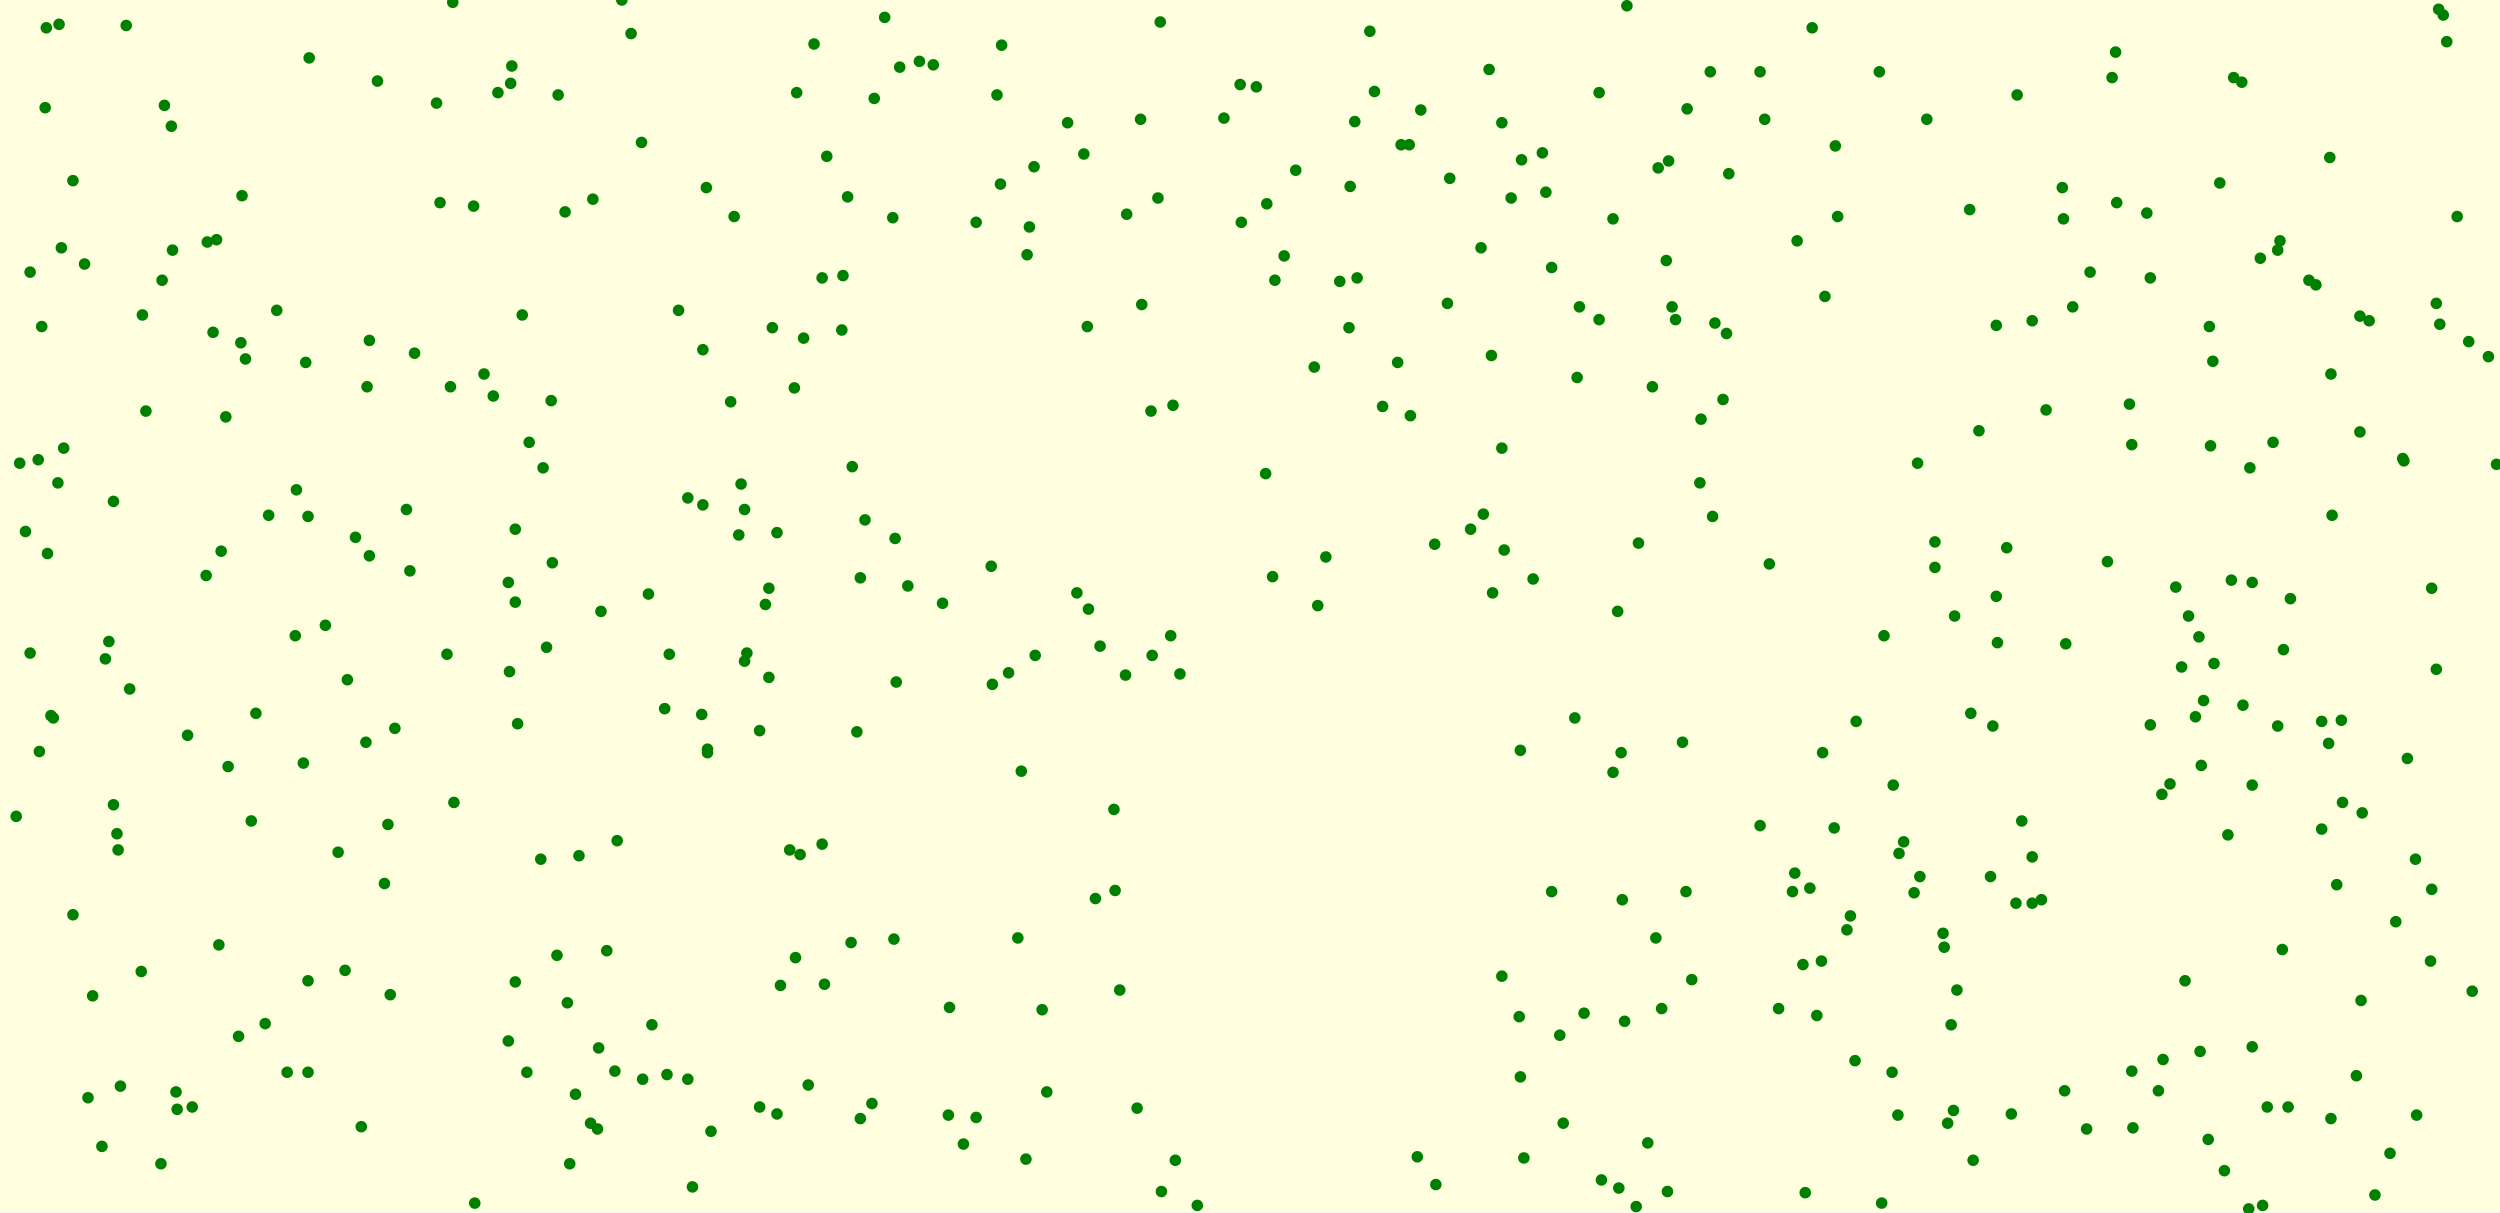
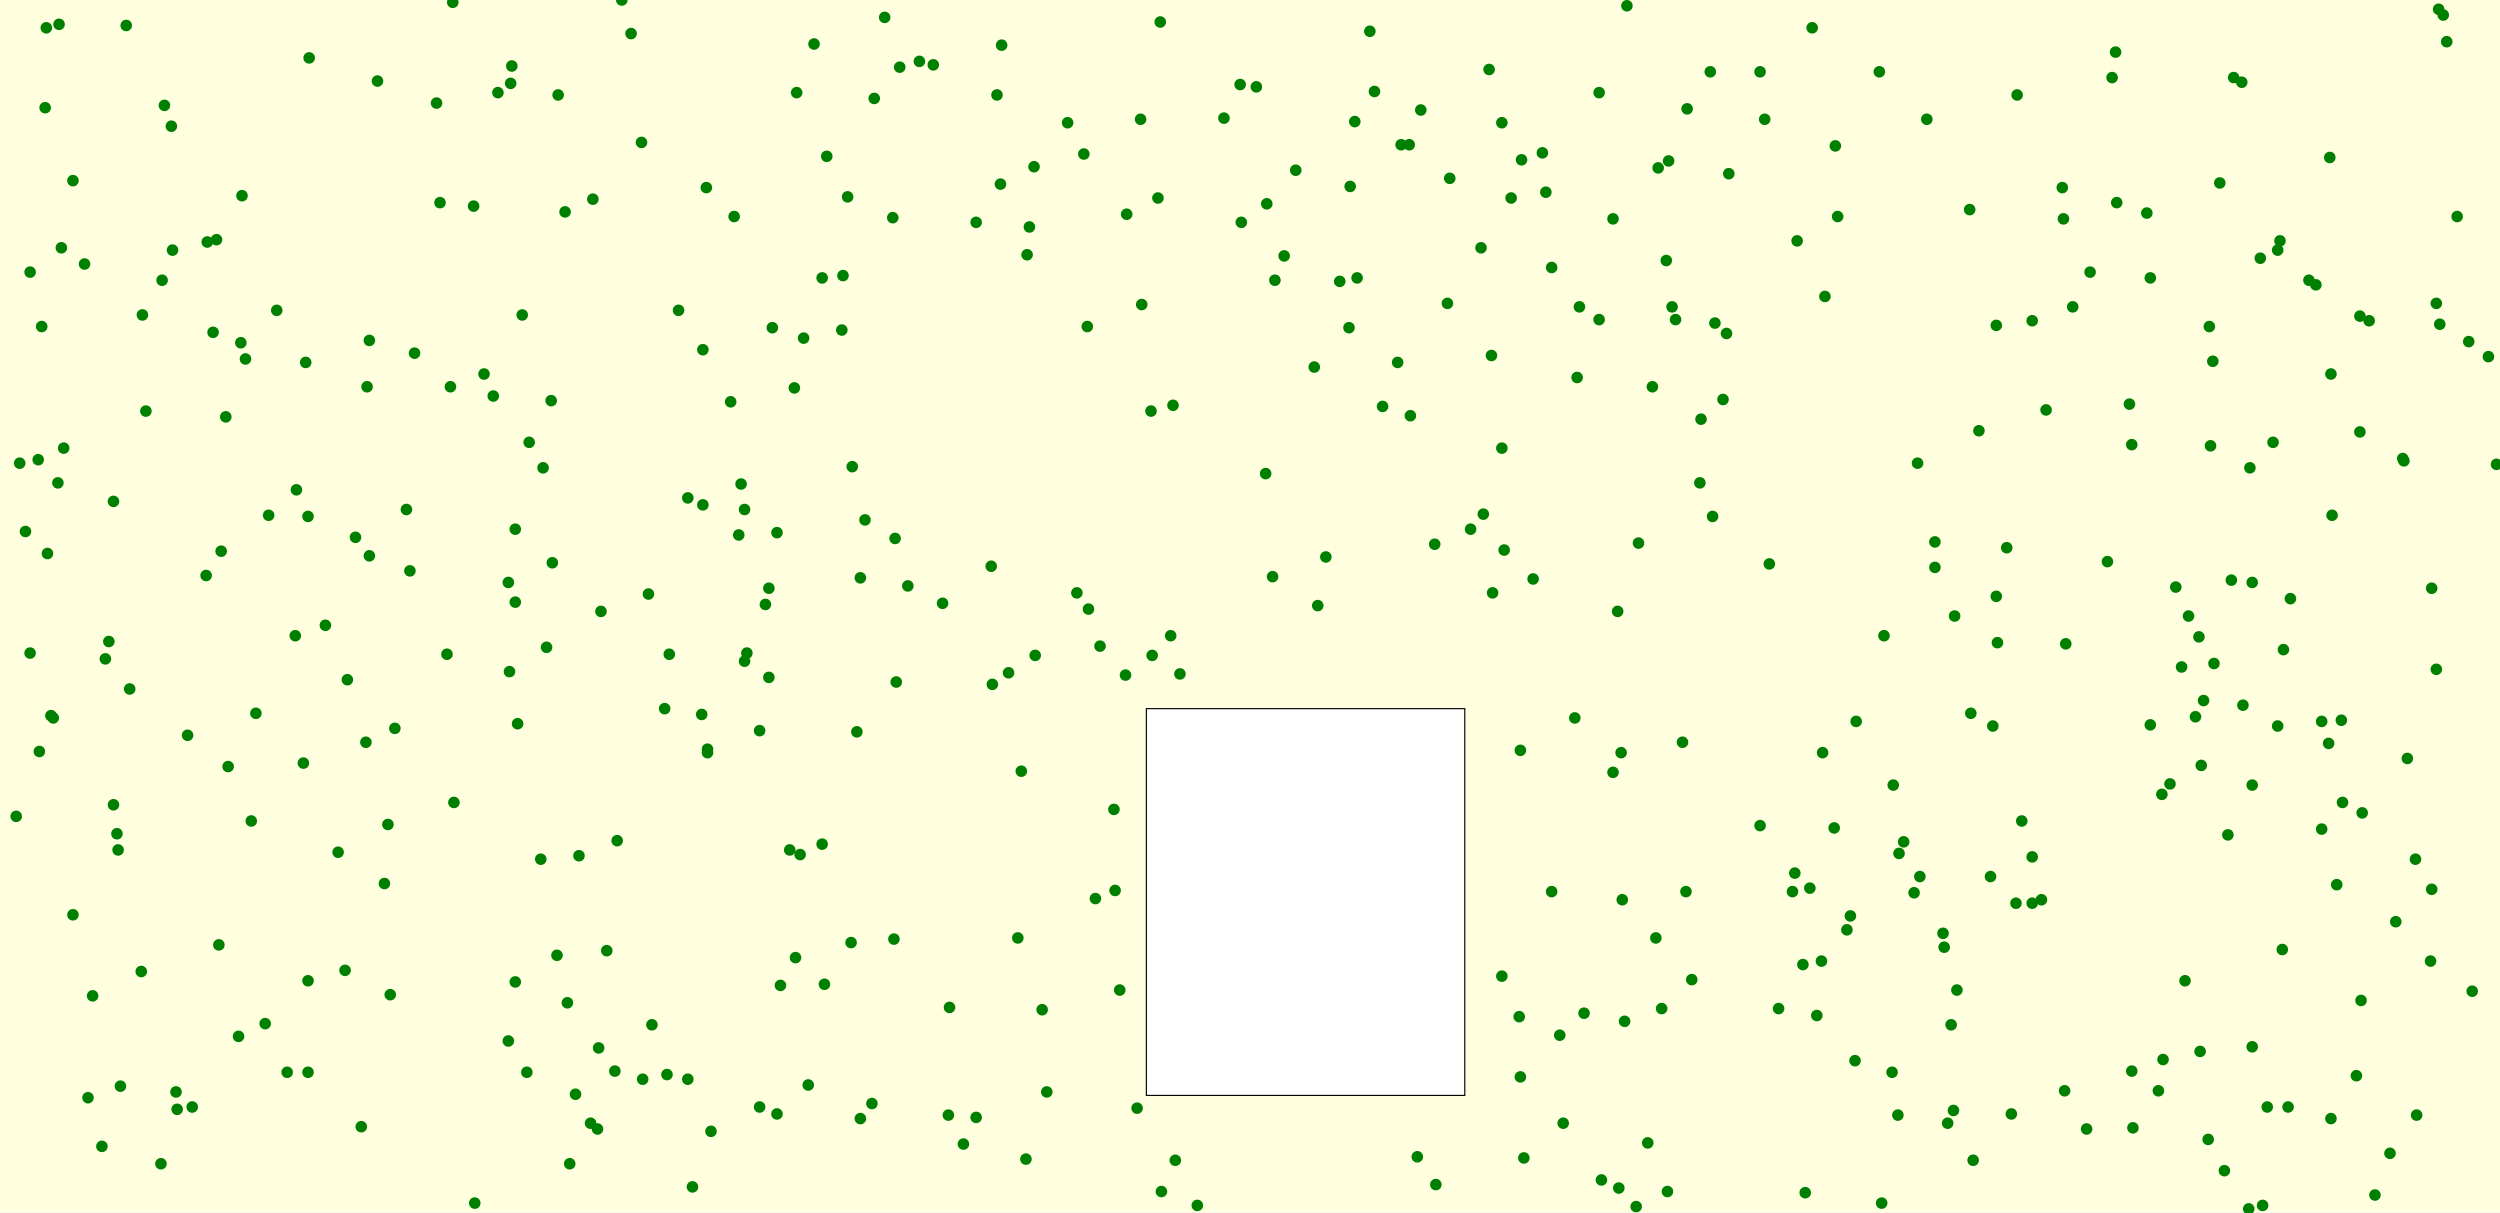
<svg xmlns="http://www.w3.org/2000/svg" viewBox="0 0 2159 1047">
  <rect x="0" y="0" width="2159" height="1047" fill="lightyellow" stroke="none " />
-   <rect x="990" y="612" width="275" height="334" fill="none" stroke="none " />
+   <rect x="990" y="612" width="275" height="334" fill="white" stroke="black " />
  <circle cx="44" cy="618" r="5" fill="green" stroke="none" />
  <circle cx="1911" cy="312" r="5" fill="green" stroke="none" />
  <circle cx="189" cy="816" r="5" fill="green" stroke="none" />
  <circle cx="212" cy="310" r="5" fill="green" stroke="none" />
  <circle cx="640" cy="418" r="5" fill="green" stroke="none" />
  <circle cx="208" cy="296" r="5" fill="green" stroke="none" />
  <circle cx="332" cy="763" r="5" fill="green" stroke="none" />
  <circle cx="930" cy="512" r="5" fill="green" stroke="none" />
  <circle cx="1994" cy="242" r="5" fill="green" stroke="none" />
  <circle cx="1101" cy="242" r="5" fill="green" stroke="none" />
  <circle cx="1945" cy="904" r="5" fill="green" stroke="none" />
  <circle cx="1481" cy="279" r="5" fill="green" stroke="none" />
  <circle cx="1587" cy="187" r="5" fill="green" stroke="none" />
  <circle cx="994" cy="355" r="5" fill="green" stroke="none" />
  <circle cx="457" cy="382" r="5" fill="green" stroke="none" />
  <circle cx="2076" cy="398" r="5" fill="green" stroke="none" />
  <circle cx="703" cy="38" r="5" fill="green" stroke="none" />
  <circle cx="1393" cy="667" r="5" fill="green" stroke="none" />
  <circle cx="91" cy="569" r="5" fill="green" stroke="none" />
  <circle cx="319" cy="294" r="5" fill="green" stroke="none" />
  <circle cx="262" cy="659" r="5" fill="green" stroke="none" />
  <circle cx="1912" cy="573" r="5" fill="green" stroke="none" />
  <circle cx="1687" cy="959" r="5" fill="green" stroke="none" />
  <circle cx="563" cy="885" r="5" fill="green" stroke="none" />
  <circle cx="1003" cy="1029" r="5" fill="green" stroke="none" />
  <circle cx="1239" cy="470" r="5" fill="green" stroke="none" />
  <circle cx="986" cy="263" r="5" fill="green" stroke="none" />
  <circle cx="1884" cy="576" r="5" fill="green" stroke="none" />
  <circle cx="1685" cy="885" r="5" fill="green" stroke="none" />
  <circle cx="1563" cy="767" r="5" fill="green" stroke="none" />
  <circle cx="1491" cy="288" r="5" fill="green" stroke="none" />
  <circle cx="1899" cy="550" r="5" fill="green" stroke="none" />
  <circle cx="533" cy="726" r="5" fill="green" stroke="none" />
  <circle cx="232" cy="445" r="5" fill="green" stroke="none" />
  <circle cx="351" cy="440" r="5" fill="green" stroke="none" />
  <circle cx="389" cy="334" r="5" fill="green" stroke="none" />
  <circle cx="714" cy="135" r="5" fill="green" stroke="none" />
  <circle cx="312" cy="973" r="5" fill="green" stroke="none" />
  <circle cx="865" cy="39" r="5" fill="green" stroke="none" />
  <circle cx="794" cy="53" r="5" fill="green" stroke="none" />
  <circle cx="281" cy="540" r="5" fill="green" stroke="none" />
  <circle cx="34" cy="649" r="5" fill="green" stroke="none" />
  <circle cx="889" cy="196" r="5" fill="green" stroke="none" />
  <circle cx="555" cy="932" r="5" fill="green" stroke="none" />
  <circle cx="1270" cy="457" r="5" fill="green" stroke="none" />
  <circle cx="607" cy="302" r="5" fill="green" stroke="none" />
  <circle cx="123" cy="272" r="5" fill="green" stroke="none" />
  <circle cx="1288" cy="307" r="5" fill="green" stroke="none" />
  <circle cx="14" cy="705" r="5" fill="green" stroke="none" />
  <circle cx="843" cy="192" r="5" fill="green" stroke="none" />
  <circle cx="1640" cy="737" r="5" fill="green" stroke="none" />
  <circle cx="2104" cy="578" r="5" fill="green" stroke="none" />
  <circle cx="426" cy="342" r="5" fill="green" stroke="none" />
  <circle cx="1781" cy="162" r="5" fill="green" stroke="none" />
  <circle cx="335" cy="712" r="5" fill="green" stroke="none" />
  <circle cx="545" cy="29" r="5" fill="green" stroke="none" />
  <circle cx="1954" cy="1041" r="5" fill="green" stroke="none" />
  <circle cx="500" cy="739" r="5" fill="green" stroke="none" />
  <circle cx="2023" cy="693" r="5" fill="green" stroke="none" />
  <circle cx="2122" cy="187" r="5" fill="green" stroke="none" />
  <circle cx="492" cy="1005" r="5" fill="green" stroke="none" />
  <circle cx="1945" cy="503" r="5" fill="green" stroke="none" />
  <circle cx="1019" cy="582" r="5" fill="green" stroke="none" />
  <circle cx="764" cy="15" r="5" fill="green" stroke="none" />
  <circle cx="560" cy="513" r="5" fill="green" stroke="none" />
  <circle cx="1289" cy="512" r="5" fill="green" stroke="none" />
  <circle cx="656" cy="631" r="5" fill="green" stroke="none" />
  <circle cx="2087" cy="963" r="5" fill="green" stroke="none" />
  <circle cx="1943" cy="404" r="5" fill="green" stroke="none" />
  <circle cx="1145" cy="481" r="5" fill="green" stroke="none" />
  <circle cx="1644" cy="727" r="5" fill="green" stroke="none" />
  <circle cx="307" cy="464" r="5" fill="green" stroke="none" />
  <circle cx="1733" cy="473" r="5" fill="green" stroke="none" />
  <circle cx="1440" cy="1029" r="5" fill="green" stroke="none" />
  <circle cx="1400" cy="650" r="5" fill="green" stroke="none" />
  <circle cx="735" cy="814" r="5" fill="green" stroke="none" />
  <circle cx="1314" cy="138" r="5" fill="green" stroke="none" />
  <circle cx="451" cy="272" r="5" fill="green" stroke="none" />
  <circle cx="1172" cy="240" r="5" fill="green" stroke="none" />
  <circle cx="482" cy="82" r="5" fill="green" stroke="none" />
  <circle cx="922" cy="106" r="5" fill="green" stroke="none" />
  <circle cx="1573" cy="830" r="5" fill="green" stroke="none" />
  <circle cx="1072" cy="192" r="5" fill="green" stroke="none" />
  <circle cx="1393" cy="189" r="5" fill="green" stroke="none" />
  <circle cx="1305" cy="171" r="5" fill="green" stroke="none" />
  <circle cx="430" cy="80" r="5" fill="green" stroke="none" />
  <circle cx="1635" cy="678" r="5" fill="green" stroke="none" />
  <circle cx="519" cy="528" r="5" fill="green" stroke="none" />
  <circle cx="477" cy="486" r="5" fill="green" stroke="none" />
  <circle cx="1574" cy="650" r="5" fill="green" stroke="none" />
  <circle cx="1569" cy="877" r="5" fill="green" stroke="none" />
  <circle cx="380" cy="175" r="5" fill="green" stroke="none" />
  <circle cx="1381" cy="80" r="5" fill="green" stroke="none" />
  <circle cx="455" cy="926" r="5" fill="green" stroke="none" />
  <circle cx="53" cy="214" r="5" fill="green" stroke="none" />
  <circle cx="887" cy="220" r="5" fill="green" stroke="none" />
  <circle cx="645" cy="564" r="5" fill="green" stroke="none" />
  <circle cx="1430" cy="810" r="5" fill="green" stroke="none" />
  <circle cx="1435" cy="871" r="5" fill="green" stroke="none" />
  <circle cx="80" cy="860" r="5" fill="green" stroke="none" />
  <circle cx="1658" cy="757" r="5" fill="green" stroke="none" />
  <circle cx="806" cy="56" r="5" fill="green" stroke="none" />
  <circle cx="985" cy="103" r="5" fill="green" stroke="none" />
  <circle cx="1350" cy="970" r="5" fill="green" stroke="none" />
  <circle cx="856" cy="489" r="5" fill="green" stroke="none" />
  <circle cx="122" cy="839" r="5" fill="green" stroke="none" />
  <circle cx="578" cy="565" r="5" fill="green" stroke="none" />
  <circle cx="440" cy="580" r="5" fill="green" stroke="none" />
  <circle cx="1559" cy="1030" r="5" fill="green" stroke="none" />
  <circle cx="1755" cy="740" r="5" fill="green" stroke="none" />
  <circle cx="1978" cy="517" r="5" fill="green" stroke="none" />
  <circle cx="963" cy="769" r="5" fill="green" stroke="none" />
  <circle cx="516" cy="975" r="5" fill="green" stroke="none" />
  <circle cx="1929" cy="67" r="5" fill="green" stroke="none" />
  <circle cx="1784" cy="556" r="5" fill="green" stroke="none" />
  <circle cx="1468" cy="417" r="5" fill="green" stroke="none" />
  <circle cx="2079" cy="655" r="5" fill="green" stroke="none" />
  <circle cx="1725" cy="555" r="5" fill="green" stroke="none" />
  <circle cx="300" cy="587" r="5" fill="green" stroke="none" />
  <circle cx="1194" cy="351" r="5" fill="green" stroke="none" />
  <circle cx="1576" cy="256" r="5" fill="green" stroke="none" />
  <circle cx="1138" cy="523" r="5" fill="green" stroke="none" />
  <circle cx="101" cy="720" r="5" fill="green" stroke="none" />
  <circle cx="893" cy="144" r="5" fill="green" stroke="none" />
  <circle cx="2132" cy="295" r="5" fill="green" stroke="none" />
  <circle cx="1656" cy="400" r="5" fill="green" stroke="none" />
  <circle cx="152" cy="943" r="5" fill="green" stroke="none" />
  <circle cx="814" cy="521" r="5" fill="green" stroke="none" />
  <circle cx="755" cy="85" r="5" fill="green" stroke="none" />
  <circle cx="777" cy="58" r="5" fill="green" stroke="none" />
  <circle cx="598" cy="1025" r="5" fill="green" stroke="none" />
  <circle cx="1653" cy="771" r="5" fill="green" stroke="none" />
  <circle cx="1335" cy="166" r="5" fill="green" stroke="none" />
  <circle cx="1782" cy="189" r="5" fill="green" stroke="none" />
  <circle cx="688" cy="80" r="5" fill="green" stroke="none" />
  <circle cx="1927" cy="501" r="5" fill="green" stroke="none" />
  <circle cx="1313" cy="648" r="5" fill="green" stroke="none" />
  <circle cx="1664" cy="103" r="5" fill="green" stroke="none" />
  <circle cx="671" cy="962" r="5" fill="green" stroke="none" />
  <circle cx="1453" cy="641" r="5" fill="green" stroke="none" />
  <circle cx="594" cy="430" r="5" fill="green" stroke="none" />
  <circle cx="524" cy="821" r="5" fill="green" stroke="none" />
  <circle cx="1381" cy="276" r="5" fill="green" stroke="none" />
  <circle cx="481" cy="825" r="5" fill="green" stroke="none" />
  <circle cx="1002" cy="19" r="5" fill="green" stroke="none" />
  <circle cx="1297" cy="843" r="5" fill="green" stroke="none" />
  <circle cx="1595" cy="803" r="5" fill="green" stroke="none" />
  <circle cx="1368" cy="875" r="5" fill="green" stroke="none" />
  <circle cx="946" cy="776" r="5" fill="green" stroke="none" />
  <circle cx="728" cy="238" r="5" fill="green" stroke="none" />
  <circle cx="1598" cy="791" r="5" fill="green" stroke="none" />
  <circle cx="1976" cy="956" r="5" fill="green" stroke="none" />
  <circle cx="1383" cy="1019" r="5" fill="green" stroke="none" />
  <circle cx="40" cy="24" r="5" fill="green" stroke="none" />
  <circle cx="510" cy="970" r="5" fill="green" stroke="none" />
  <circle cx="1013" cy="350" r="5" fill="green" stroke="none" />
  <circle cx="1909" cy="385" r="5" fill="green" stroke="none" />
  <circle cx="1493" cy="150" r="5" fill="green" stroke="none" />
  <circle cx="2107" cy="280" r="5" fill="green" stroke="none" />
  <circle cx="1210" cy="125" r="5" fill="green" stroke="none" />
  <circle cx="2013" cy="966" r="5" fill="green" stroke="none" />
  <circle cx="1528" cy="487" r="5" fill="green" stroke="none" />
  <circle cx="576" cy="928" r="5" fill="green" stroke="none" />
  <circle cx="1623" cy="62" r="5" fill="green" stroke="none" />
  <circle cx="656" cy="956" r="5" fill="green" stroke="none" />
  <circle cx="2039" cy="864" r="5" fill="green" stroke="none" />
  <circle cx="2035" cy="929" r="5" fill="green" stroke="none" />
  <circle cx="972" cy="583" r="5" fill="green" stroke="none" />
  <circle cx="2014" cy="445" r="5" fill="green" stroke="none" />
  <circle cx="187" cy="207" r="5" fill="green" stroke="none" />
  <circle cx="39" cy="93" r="5" fill="green" stroke="none" />
  <circle cx="98" cy="695" r="5" fill="green" stroke="none" />
  <circle cx="1701" cy="181" r="5" fill="green" stroke="none" />
  <circle cx="266" cy="926" r="5" fill="green" stroke="none" />
  <circle cx="1639" cy="963" r="5" fill="green" stroke="none" />
  <circle cx="33" cy="397" r="5" fill="green" stroke="none" />
  <circle cx="611" cy="650" r="5" fill="green" stroke="none" />
  <circle cx="1783" cy="942" r="5" fill="green" stroke="none" />
  <circle cx="1907" cy="984" r="5" fill="green" stroke="none" />
  <circle cx="2135" cy="856" r="5" fill="green" stroke="none" />
  <circle cx="1901" cy="661" r="5" fill="green" stroke="none" />
  <circle cx="1746" cy="709" r="5" fill="green" stroke="none" />
  <circle cx="1240" cy="1023" r="5" fill="green" stroke="none" />
  <circle cx="1447" cy="276" r="5" fill="green" stroke="none" />
  <circle cx="445" cy="848" r="5" fill="green" stroke="none" />
  <circle cx="1457" cy="94" r="5" fill="green" stroke="none" />
  <circle cx="112" cy="595" r="5" fill="green" stroke="none" />
  <circle cx="982" cy="957" r="5" fill="green" stroke="none" />
  <circle cx="879" cy="810" r="5" fill="green" stroke="none" />
  <circle cx="843" cy="965" r="5" fill="green" stroke="none" />
  <circle cx="1688" cy="532" r="5" fill="green" stroke="none" />
  <circle cx="1281" cy="444" r="5" fill="green" stroke="none" />
  <circle cx="686" cy="335" r="5" fill="green" stroke="none" />
  <circle cx="142" cy="91" r="5" fill="green" stroke="none" />
  <circle cx="2104" cy="262" r="5" fill="green" stroke="none" />
  <circle cx="1724" cy="515" r="5" fill="green" stroke="none" />
  <circle cx="229" cy="884" r="5" fill="green" stroke="none" />
  <circle cx="1403" cy="882" r="5" fill="green" stroke="none" />
  <circle cx="747" cy="449" r="5" fill="green" stroke="none" />
  <circle cx="2100" cy="508" r="5" fill="green" stroke="none" />
  <circle cx="2113" cy="36" r="5" fill="green" stroke="none" />
  <circle cx="1585" cy="126" r="5" fill="green" stroke="none" />
  <circle cx="1362" cy="326" r="5" fill="green" stroke="none" />
  <circle cx="266" cy="446" r="5" fill="green" stroke="none" />
  <circle cx="554" cy="123" r="5" fill="green" stroke="none" />
  <circle cx="936" cy="133" r="5" fill="green" stroke="none" />
  <circle cx="1071" cy="73" r="5" fill="green" stroke="none" />
  <circle cx="1903" cy="605" r="5" fill="green" stroke="none" />
  <circle cx="2038" cy="273" r="5" fill="green" stroke="none" />
  <circle cx="197" cy="662" r="5" fill="green" stroke="none" />
  <circle cx="255" cy="549" r="5" fill="green" stroke="none" />
  <circle cx="1879" cy="507" r="5" fill="green" stroke="none" />
  <circle cx="391" cy="2" r="5" fill="green" stroke="none" />
  <circle cx="73" cy="228" r="5" fill="green" stroke="none" />
  <circle cx="488" cy="183" r="5" fill="green" stroke="none" />
  <circle cx="1536" cy="871" r="5" fill="green" stroke="none" />
  <circle cx="894" cy="566" r="5" fill="green" stroke="none" />
  <circle cx="2106" cy="8" r="5" fill="green" stroke="none" />
  <circle cx="1805" cy="235" r="5" fill="green" stroke="none" />
  <circle cx="377" cy="89" r="5" fill="green" stroke="none" />
  <circle cx="445" cy="457" r="5" fill="green" stroke="none" />
  <circle cx="1565" cy="24" r="5" fill="green" stroke="none" />
  <circle cx="1157" cy="243" r="5" fill="green" stroke="none" />
  <circle cx="512" cy="172" r="5" fill="green" stroke="none" />
  <circle cx="2064" cy="996" r="5" fill="green" stroke="none" />
  <circle cx="206" cy="895" r="5" fill="green" stroke="none" />
  <circle cx="149" cy="216" r="5" fill="green" stroke="none" />
  <circle cx="1972" cy="561" r="5" fill="green" stroke="none" />
  <circle cx="467" cy="742" r="5" fill="green" stroke="none" />
  <circle cx="1520" cy="713" r="5" fill="green" stroke="none" />
  <circle cx="1405" cy="5" r="5" fill="green" stroke="none" />
  <circle cx="634" cy="187" r="5" fill="green" stroke="none" />
  <circle cx="1109" cy="221" r="5" fill="green" stroke="none" />
  <circle cx="1958" cy="956" r="5" fill="green" stroke="none" />
  <circle cx="1034" cy="1041" r="5" fill="green" stroke="none" />
  <circle cx="2018" cy="764" r="5" fill="green" stroke="none" />
  <circle cx="857" cy="591" r="5" fill="green" stroke="none" />
  <circle cx="1724" cy="281" r="5" fill="green" stroke="none" />
  <circle cx="886" cy="1001" r="5" fill="green" stroke="none" />
  <circle cx="94" cy="554" r="5" fill="green" stroke="none" />
  <circle cx="687" cy="827" r="5" fill="green" stroke="none" />
  <circle cx="1187" cy="79" r="5" fill="green" stroke="none" />
  <circle cx="497" cy="945" r="5" fill="green" stroke="none" />
  <circle cx="904" cy="943" r="5" fill="green" stroke="none" />
  <circle cx="221" cy="616" r="5" fill="green" stroke="none" />
  <circle cx="1887" cy="847" r="5" fill="green" stroke="none" />
  <circle cx="1841" cy="384" r="5" fill="green" stroke="none" />
  <circle cx="1011" cy="549" r="5" fill="green" stroke="none" />
  <circle cx="264" cy="313" r="5" fill="green" stroke="none" />
  <circle cx="319" cy="480" r="5" fill="green" stroke="none" />
  <circle cx="1469" cy="362" r="5" fill="green" stroke="none" />
  <circle cx="148" cy="109" r="5" fill="green" stroke="none" />
  <circle cx="469" cy="404" r="5" fill="green" stroke="none" />
  <circle cx="1324" cy="500" r="5" fill="green" stroke="none" />
  <circle cx="102" cy="734" r="5" fill="green" stroke="none" />
  <circle cx="109" cy="22" r="5" fill="green" stroke="none" />
  <circle cx="1456" cy="770" r="5" fill="green" stroke="none" />
  <circle cx="441" cy="72" r="5" fill="green" stroke="none" />
  <circle cx="607" cy="436" r="5" fill="green" stroke="none" />
  <circle cx="674" cy="851" r="5" fill="green" stroke="none" />
  <circle cx="442" cy="57" r="5" fill="green" stroke="none" />
  <circle cx="104" cy="938" r="5" fill="green" stroke="none" />
  <circle cx="1488" cy="345" r="5" fill="green" stroke="none" />
  <circle cx="1917" cy="158" r="5" fill="green" stroke="none" />
  <circle cx="98" cy="433" r="5" fill="green" stroke="none" />
  <circle cx="166" cy="956" r="5" fill="green" stroke="none" />
  <circle cx="1316" cy="1000" r="5" fill="green" stroke="none" />
  <circle cx="1340" cy="770" r="5" fill="green" stroke="none" />
  <circle cx="1557" cy="833" r="5" fill="green" stroke="none" />
  <circle cx="1360" cy="620" r="5" fill="green" stroke="none" />
  <circle cx="191" cy="476" r="5" fill="green" stroke="none" />
  <circle cx="740" cy="632" r="5" fill="green" stroke="none" />
  <circle cx="1279" cy="214" r="5" fill="green" stroke="none" />
  <circle cx="2005" cy="623" r="5" fill="green" stroke="none" />
  <circle cx="1217" cy="125" r="5" fill="green" stroke="none" />
  <circle cx="967" cy="855" r="5" fill="green" stroke="none" />
  <circle cx="594" cy="932" r="5" fill="green" stroke="none" />
  <circle cx="973" cy="185" r="5" fill="green" stroke="none" />
  <circle cx="820" cy="870" r="5" fill="green" stroke="none" />
  <circle cx="1000" cy="171" r="5" fill="green" stroke="none" />
  <circle cx="2038" cy="373" r="5" fill="green" stroke="none" />
  <circle cx="771" cy="188" r="5" fill="green" stroke="none" />
  <circle cx="1896" cy="619" r="5" fill="green" stroke="none" />
  <circle cx="1218" cy="359" r="5" fill="green" stroke="none" />
  <circle cx="1742" cy="82" r="5" fill="green" stroke="none" />
  <circle cx="1548" cy="770" r="5" fill="green" stroke="none" />
  <circle cx="710" cy="729" r="5" fill="green" stroke="none" />
  <circle cx="267" cy="50" r="5" fill="green" stroke="none" />
  <circle cx="1952" cy="223" r="5" fill="green" stroke="none" />
  <circle cx="1312" cy="878" r="5" fill="green" stroke="none" />
  <circle cx="574" cy="612" r="5" fill="green" stroke="none" />
  <circle cx="1584" cy="715" r="5" fill="green" stroke="none" />
  <circle cx="239" cy="268" r="5" fill="green" stroke="none" />
  <circle cx="698" cy="937" r="5" fill="green" stroke="none" />
  <circle cx="1741" cy="780" r="5" fill="green" stroke="none" />
  <circle cx="664" cy="585" r="5" fill="green" stroke="none" />
  <circle cx="1824" cy="67" r="5" fill="green" stroke="none" />
  <circle cx="1702" cy="616" r="5" fill="green" stroke="none" />
  <circle cx="1874" cy="677" r="5" fill="green" stroke="none" />
  <circle cx="1252" cy="154" r="5" fill="green" stroke="none" />
  <circle cx="1347" cy="894" r="5" fill="green" stroke="none" />
  <circle cx="2000" cy="246" r="5" fill="green" stroke="none" />
  <circle cx="1250" cy="262" r="5" fill="green" stroke="none" />
  <circle cx="88" cy="990" r="5" fill="green" stroke="none" />
  <circle cx="1704" cy="1002" r="5" fill="green" stroke="none" />
  <circle cx="864" cy="159" r="5" fill="green" stroke="none" />
  <circle cx="1524" cy="103" r="5" fill="green" stroke="none" />
  <circle cx="1299" cy="475" r="5" fill="green" stroke="none" />
  <circle cx="2051" cy="1032" r="5" fill="green" stroke="none" />
  <circle cx="1828" cy="175" r="5" fill="green" stroke="none" />
  <circle cx="606" cy="617" r="5" fill="green" stroke="none" />
  <circle cx="1627" cy="549" r="5" fill="green" stroke="none" />
  <circle cx="712" cy="850" r="5" fill="green" stroke="none" />
  <circle cx="248" cy="926" r="5" fill="green" stroke="none" />
  <circle cx="50" cy="417" r="5" fill="green" stroke="none" />
  <circle cx="209" cy="169" r="5" fill="green" stroke="none" />
  <circle cx="1790" cy="265" r="5" fill="green" stroke="none" />
  <circle cx="1413" cy="1042" r="5" fill="green" stroke="none" />
  <circle cx="736" cy="403" r="5" fill="green" stroke="none" />
  <circle cx="710" cy="240" r="5" fill="green" stroke="none" />
  <circle cx="36" cy="282" r="5" fill="green" stroke="none" />
  <circle cx="1170" cy="105" r="5" fill="green" stroke="none" />
  <circle cx="447" cy="625" r="5" fill="green" stroke="none" />
  <circle cx="1432" cy="145" r="5" fill="green" stroke="none" />
  <circle cx="517" cy="905" r="5" fill="green" stroke="none" />
  <circle cx="940" cy="526" r="5" fill="green" stroke="none" />
  <circle cx="341" cy="629" r="5" fill="green" stroke="none" />
  <circle cx="26" cy="564" r="5" fill="green" stroke="none" />
  <circle cx="1441" cy="139" r="5" fill="green" stroke="none" />
  <circle cx="1763" cy="777" r="5" fill="green" stroke="none" />
  <circle cx="1802" cy="975" r="5" fill="green" stroke="none" />
  <circle cx="743" cy="499" r="5" fill="green" stroke="none" />
  <circle cx="1444" cy="265" r="5" fill="green" stroke="none" />
  <circle cx="41" cy="478" r="5" fill="green" stroke="none" />
  <circle cx="614" cy="977" r="5" fill="green" stroke="none" />
  <circle cx="1854" cy="184" r="5" fill="green" stroke="none" />
  <circle cx="178" cy="497" r="5" fill="green" stroke="none" />
  <circle cx="410" cy="1039" r="5" fill="green" stroke="none" />
  <circle cx="1868" cy="915" r="5" fill="green" stroke="none" />
  <circle cx="2075" cy="396" r="5" fill="green" stroke="none" />
  <circle cx="1166" cy="161" r="5" fill="green" stroke="none" />
  <circle cx="1602" cy="916" r="5" fill="green" stroke="none" />
  <circle cx="1183" cy="27" r="5" fill="green" stroke="none" />
  <circle cx="1207" cy="313" r="5" fill="green" stroke="none" />
  <circle cx="1937" cy="609" r="5" fill="green" stroke="none" />
  <circle cx="638" cy="462" r="5" fill="green" stroke="none" />
  <circle cx="317" cy="334" r="5" fill="green" stroke="none" />
  <circle cx="694" cy="292" r="5" fill="green" stroke="none" />
  <circle cx="1709" cy="372" r="5" fill="green" stroke="none" />
  <circle cx="671" cy="460" r="5" fill="green" stroke="none" />
  <circle cx="1552" cy="208" r="5" fill="green" stroke="none" />
  <circle cx="1767" cy="354" r="5" fill="green" stroke="none" />
  <circle cx="661" cy="522" r="5" fill="green" stroke="none" />
  <circle cx="162" cy="635" r="5" fill="green" stroke="none" />
  <circle cx="1224" cy="999" r="5" fill="green" stroke="none" />
  <circle cx="2040" cy="702" r="5" fill="green" stroke="none" />
  <circle cx="1719" cy="757" r="5" fill="green" stroke="none" />
  <circle cx="1094" cy="176" r="5" fill="green" stroke="none" />
  <circle cx="195" cy="360" r="5" fill="green" stroke="none" />
  <circle cx="2110" cy="13" r="5" fill="green" stroke="none" />
  <circle cx="1401" cy="777" r="5" fill="green" stroke="none" />
  <circle cx="1397" cy="528" r="5" fill="green" stroke="none" />
  <circle cx="1969" cy="208" r="5" fill="green" stroke="none" />
  <circle cx="1439" cy="225" r="5" fill="green" stroke="none" />
  <circle cx="1603" cy="623" r="5" fill="green" stroke="none" />
  <circle cx="337" cy="859" r="5" fill="green" stroke="none" />
  <circle cx="1479" cy="446" r="5" fill="green" stroke="none" />
  <circle cx="354" cy="493" r="5" fill="green" stroke="none" />
  <circle cx="1682" cy="970" r="5" fill="green" stroke="none" />
  <circle cx="1857" cy="240" r="5" fill="green" stroke="none" />
  <circle cx="139" cy="1005" r="5" fill="green" stroke="none" />
  <circle cx="1099" cy="498" r="5" fill="green" stroke="none" />
  <circle cx="861" cy="82" r="5" fill="green" stroke="none" />
  <circle cx="217" cy="709" r="5" fill="green" stroke="none" />
  <circle cx="1890" cy="532" r="5" fill="green" stroke="none" />
  <circle cx="819" cy="963" r="5" fill="green" stroke="none" />
  <circle cx="476" cy="346" r="5" fill="green" stroke="none" />
  <circle cx="26" cy="235" r="5" fill="green" stroke="none" />
  <circle cx="445" cy="520" r="5" fill="green" stroke="none" />
  <circle cx="1085" cy="75" r="5" fill="green" stroke="none" />
  <circle cx="664" cy="508" r="5" fill="green" stroke="none" />
  <circle cx="2046" cy="277" r="5" fill="green" stroke="none" />
  <circle cx="1477" cy="62" r="5" fill="green" stroke="none" />
  <circle cx="1945" cy="678" r="5" fill="green" stroke="none" />
  <circle cx="46" cy="620" r="5" fill="green" stroke="none" />
  <circle cx="1839" cy="349" r="5" fill="green" stroke="none" />
  <circle cx="472" cy="559" r="5" fill="green" stroke="none" />
  <circle cx="1827" cy="45" r="5" fill="green" stroke="none" />
  <circle cx="1900" cy="908" r="5" fill="green" stroke="none" />
  <circle cx="17" cy="400" r="5" fill="green" stroke="none" />
  <circle cx="1967" cy="627" r="5" fill="green" stroke="none" />
  <circle cx="2022" cy="622" r="5" fill="green" stroke="none" />
  <circle cx="1942" cy="1044" r="5" fill="green" stroke="none" />
  <circle cx="2069" cy="796" r="5" fill="green" stroke="none" />
  <circle cx="256" cy="423" r="5" fill="green" stroke="none" />
  <circle cx="1971" cy="820" r="5" fill="green" stroke="none" />
  <circle cx="409" cy="178" r="5" fill="green" stroke="none" />
  <circle cx="774" cy="589" r="5" fill="green" stroke="none" />
  <circle cx="1340" cy="231" r="5" fill="green" stroke="none" />
  <circle cx="643" cy="571" r="5" fill="green" stroke="none" />
  <circle cx="900" cy="872" r="5" fill="green" stroke="none" />
  <circle cx="1721" cy="627" r="5" fill="green" stroke="none" />
  <circle cx="773" cy="465" r="5" fill="green" stroke="none" />
  <circle cx="55" cy="387" r="5" fill="green" stroke="none" />
  <circle cx="1415" cy="469" r="5" fill="green" stroke="none" />
  <circle cx="1634" cy="926" r="5" fill="green" stroke="none" />
  <circle cx="2005" cy="716" r="5" fill="green" stroke="none" />
  <circle cx="1841" cy="925" r="5" fill="green" stroke="none" />
  <circle cx="140" cy="242" r="5" fill="green" stroke="none" />
  <circle cx="667" cy="283" r="5" fill="green" stroke="none" />
  <circle cx="1625" cy="1039" r="5" fill="green" stroke="none" />
  <circle cx="727" cy="285" r="5" fill="green" stroke="none" />
  <circle cx="1313" cy="930" r="5" fill="green" stroke="none" />
  <circle cx="1755" cy="277" r="5" fill="green" stroke="none" />
  <circle cx="418" cy="323" r="5" fill="green" stroke="none" />
  <circle cx="386" cy="565" r="5" fill="green" stroke="none" />
  <circle cx="392" cy="693" r="5" fill="green" stroke="none" />
  <circle cx="1690" cy="855" r="5" fill="green" stroke="none" />
  <circle cx="1297" cy="106" r="5" fill="green" stroke="none" />
  <circle cx="76" cy="948" r="5" fill="green" stroke="none" />
  <circle cx="784" cy="506" r="5" fill="green" stroke="none" />
  <circle cx="1427" cy="334" r="5" fill="green" stroke="none" />
  <circle cx="1520" cy="62" r="5" fill="green" stroke="none" />
  <circle cx="753" cy="953" r="5" fill="green" stroke="none" />
  <circle cx="51" cy="21" r="5" fill="green" stroke="none" />
  <circle cx="682" cy="734" r="5" fill="green" stroke="none" />
  <circle cx="531" cy="925" r="5" fill="green" stroke="none" />
  <circle cx="1286" cy="60" r="5" fill="green" stroke="none" />
  <circle cx="832" cy="988" r="5" fill="green" stroke="none" />
  <circle cx="266" cy="847" r="5" fill="green" stroke="none" />
  <circle cx="326" cy="70" r="5" fill="green" stroke="none" />
  <circle cx="63" cy="790" r="5" fill="green" stroke="none" />
  <circle cx="631" cy="347" r="5" fill="green" stroke="none" />
  <circle cx="1057" cy="102" r="5" fill="green" stroke="none" />
  <circle cx="1679" cy="818" r="5" fill="green" stroke="none" />
  <circle cx="490" cy="866" r="5" fill="green" stroke="none" />
  <circle cx="1678" cy="806" r="5" fill="green" stroke="none" />
  <circle cx="743" cy="966" r="5" fill="green" stroke="none" />
  <circle cx="153" cy="958" r="5" fill="green" stroke="none" />
  <circle cx="1908" cy="282" r="5" fill="green" stroke="none" />
  <circle cx="1015" cy="1002" r="5" fill="green" stroke="none" />
  <circle cx="871" cy="581" r="5" fill="green" stroke="none" />
  <circle cx="537" cy="0" r="5" fill="green" stroke="none" />
  <circle cx="1332" cy="132" r="5" fill="green" stroke="none" />
  <circle cx="2156" cy="401" r="5" fill="green" stroke="none" />
  <circle cx="950" cy="558" r="5" fill="green" stroke="none" />
  <circle cx="1364" cy="265" r="5" fill="green" stroke="none" />
  <circle cx="1737" cy="962" r="5" fill="green" stroke="none" />
  <circle cx="1135" cy="317" r="5" fill="green" stroke="none" />
  <circle cx="643" cy="440" r="5" fill="green" stroke="none" />
  <circle cx="1297" cy="387" r="5" fill="green" stroke="none" />
  <circle cx="1936" cy="71" r="5" fill="green" stroke="none" />
  <circle cx="1671" cy="468" r="5" fill="green" stroke="none" />
  <circle cx="586" cy="268" r="5" fill="green" stroke="none" />
  <circle cx="439" cy="899" r="5" fill="green" stroke="none" />
  <circle cx="1093" cy="409" r="5" fill="green" stroke="none" />
  <circle cx="2011" cy="642" r="5" fill="green" stroke="none" />
  <circle cx="732" cy="170" r="5" fill="green" stroke="none" />
  <circle cx="2100" cy="768" r="5" fill="green" stroke="none" />
  <circle cx="939" cy="282" r="5" fill="green" stroke="none" />
  <circle cx="184" cy="287" r="5" fill="green" stroke="none" />
  <circle cx="1227" cy="95" r="5" fill="green" stroke="none" />
  <circle cx="2149" cy="308" r="5" fill="green" stroke="none" />
  <circle cx="1864" cy="942" r="5" fill="green" stroke="none" />
  <circle cx="439" cy="503" r="5" fill="green" stroke="none" />
  <circle cx="1921" cy="1011" r="5" fill="green" stroke="none" />
  <circle cx="1165" cy="283" r="5" fill="green" stroke="none" />
  <circle cx="1119" cy="147" r="5" fill="green" stroke="none" />
  <circle cx="611" cy="647" r="5" fill="green" stroke="none" />
  <circle cx="1842" cy="974" r="5" fill="green" stroke="none" />
  <circle cx="2013" cy="323" r="5" fill="green" stroke="none" />
  <circle cx="1924" cy="721" r="5" fill="green" stroke="none" />
  <circle cx="63" cy="156" r="5" fill="green" stroke="none" />
  <circle cx="1857" cy="626" r="5" fill="green" stroke="none" />
  <circle cx="691" cy="738" r="5" fill="green" stroke="none" />
  <circle cx="298" cy="838" r="5" fill="green" stroke="none" />
  <circle cx="995" cy="566" r="5" fill="green" stroke="none" />
  <circle cx="1820" cy="485" r="5" fill="green" stroke="none" />
  <circle cx="179" cy="209" r="5" fill="green" stroke="none" />
  <circle cx="358" cy="305" r="5" fill="green" stroke="none" />
  <circle cx="1963" cy="382" r="5" fill="green" stroke="none" />
  <circle cx="292" cy="736" r="5" fill="green" stroke="none" />
  <circle cx="22" cy="459" r="5" fill="green" stroke="none" />
  <circle cx="1967" cy="216" r="5" fill="green" stroke="none" />
  <circle cx="882" cy="666" r="5" fill="green" stroke="none" />
  <circle cx="1461" cy="846" r="5" fill="green" stroke="none" />
  <circle cx="1671" cy="490" r="5" fill="green" stroke="none" />
  <circle cx="2012" cy="136" r="5" fill="green" stroke="none" />
  <circle cx="1755" cy="780" r="5" fill="green" stroke="none" />
  <circle cx="126" cy="355" r="5" fill="green" stroke="none" />
  <circle cx="2099" cy="830" r="5" fill="green" stroke="none" />
  <circle cx="1550" cy="754" r="5" fill="green" stroke="none" />
  <circle cx="1398" cy="1026" r="5" fill="green" stroke="none" />
  <circle cx="772" cy="811" r="5" fill="green" stroke="none" />
  <circle cx="1867" cy="686" r="5" fill="green" stroke="none" />
  <circle cx="962" cy="699" r="5" fill="green" stroke="none" />
  <circle cx="316" cy="641" r="5" fill="green" stroke="none" />
  <circle cx="1423" cy="987" r="5" fill="green" stroke="none" />
  <circle cx="610" cy="162" r="5" fill="green" stroke="none" />
  <circle cx="2086" cy="742" r="5" fill="green" stroke="none" />
</svg>
